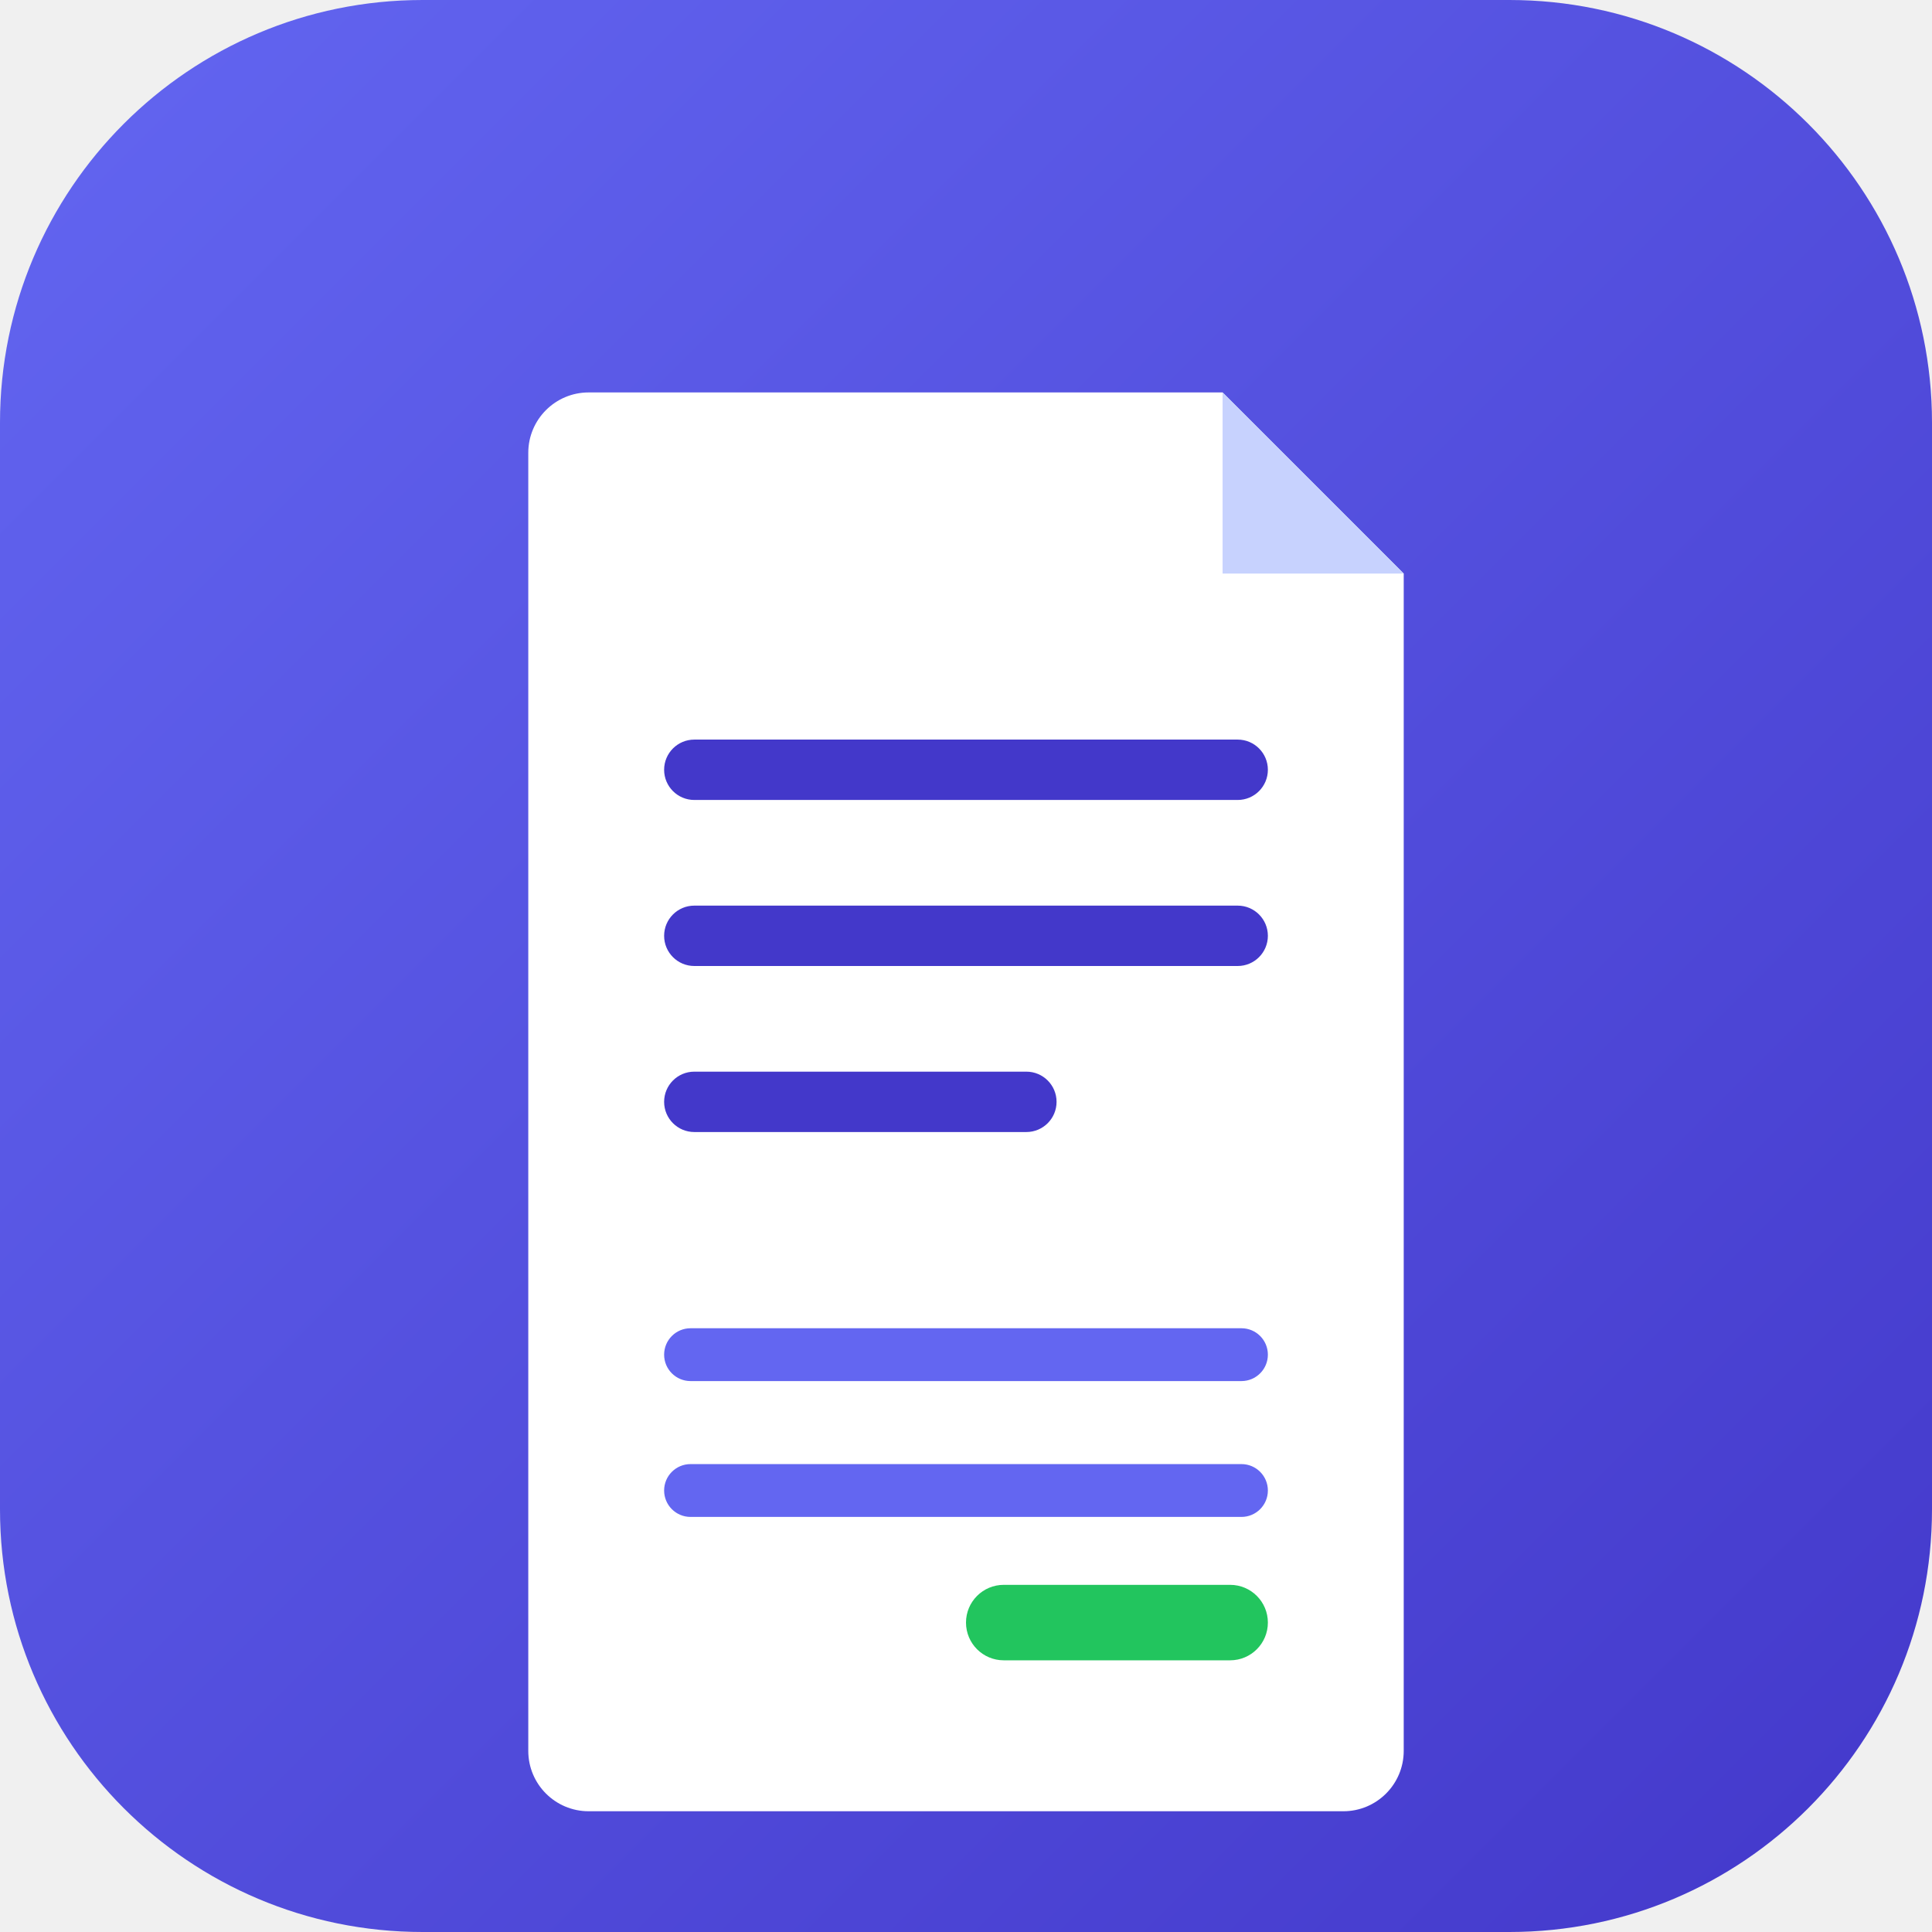
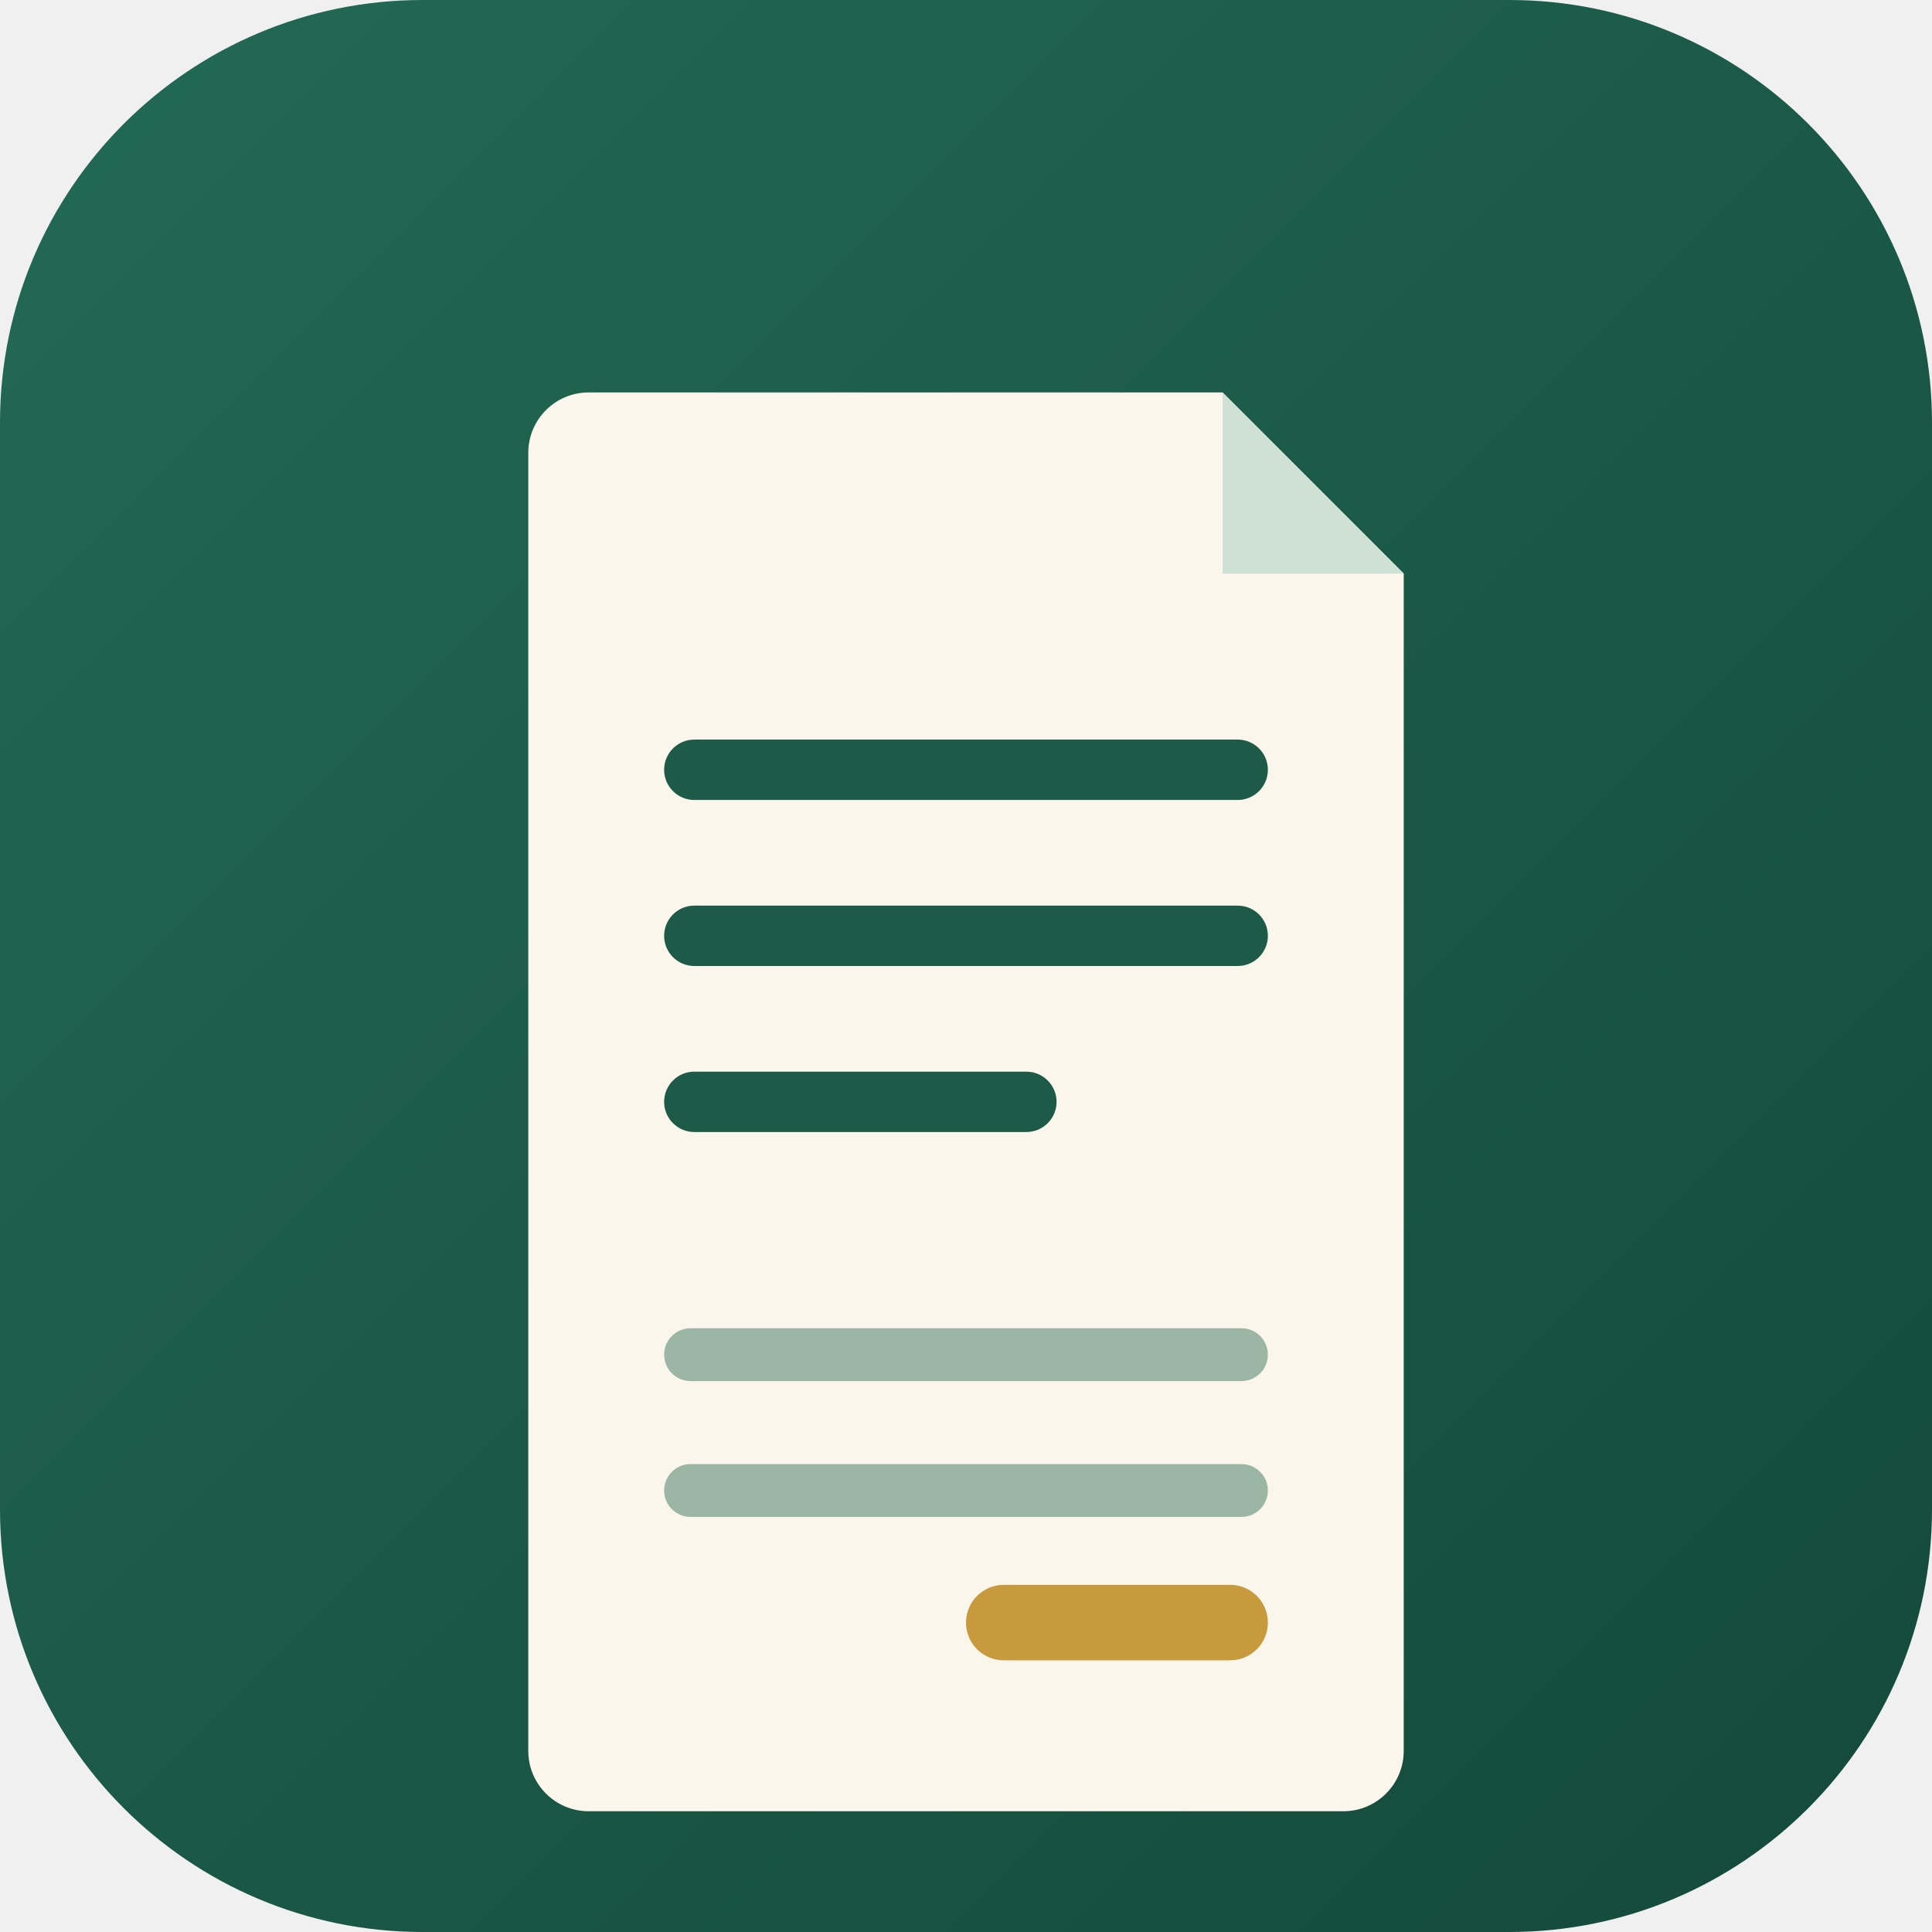
<svg xmlns="http://www.w3.org/2000/svg" viewBox="0 0 512 512" width="512" height="512">
  <defs>
    <linearGradient id="bg" x1="0" y1="0" x2="1" y2="1">
-       <stop offset="0" stop-color="#6366f1" />
-       <stop offset="1" stop-color="#4338ca" />
+       <stop offset="0" stop-color="#226a54" />
+       <stop offset="1" stop-color="#14493a" />
    </linearGradient>
  </defs>
  <rect width="512" height="512" rx="112" fill="url(#bg)" />
  <g transform="translate(140 104)">
-     <path d="M16 0h168l48 48v312a16 16 0 0 1-16 16H16a16 16 0 0 1-16-16V16A16 16 0 0 1 16 0z" fill="#ffffff" />
-     <path d="M184 0l48 48h-48z" fill="#c7d2fe" />
-     <g fill="#4338ca">
+     <path d="M16 0h168l48 48v312a16 16 0 0 1-16 16H16a16 16 0 0 1-16-16V16A16 16 0 0 1 16 0z" fill="#fbf6ec" />
+     <path d="M184 0l48 48h-48z" fill="#cfe0d4" />
+     <g fill="#1d5b48">
      <rect x="36" y="92" width="160" height="16" rx="8" />
      <rect x="36" y="136" width="160" height="16" rx="8" />
      <rect x="36" y="180" width="104" height="16" rx="8" />
    </g>
-     <g fill="#6366f1">
+     <g fill="#9bb6a4">
      <rect x="36" y="248" width="160" height="14" rx="7" />
      <rect x="36" y="284" width="160" height="14" rx="7" />
    </g>
-     <rect x="116" y="316" width="80" height="20" rx="10" fill="#22c55e" />
+     <rect x="116" y="316" width="80" height="20" rx="10" fill="#c79a3e" />
  </g>
</svg>
